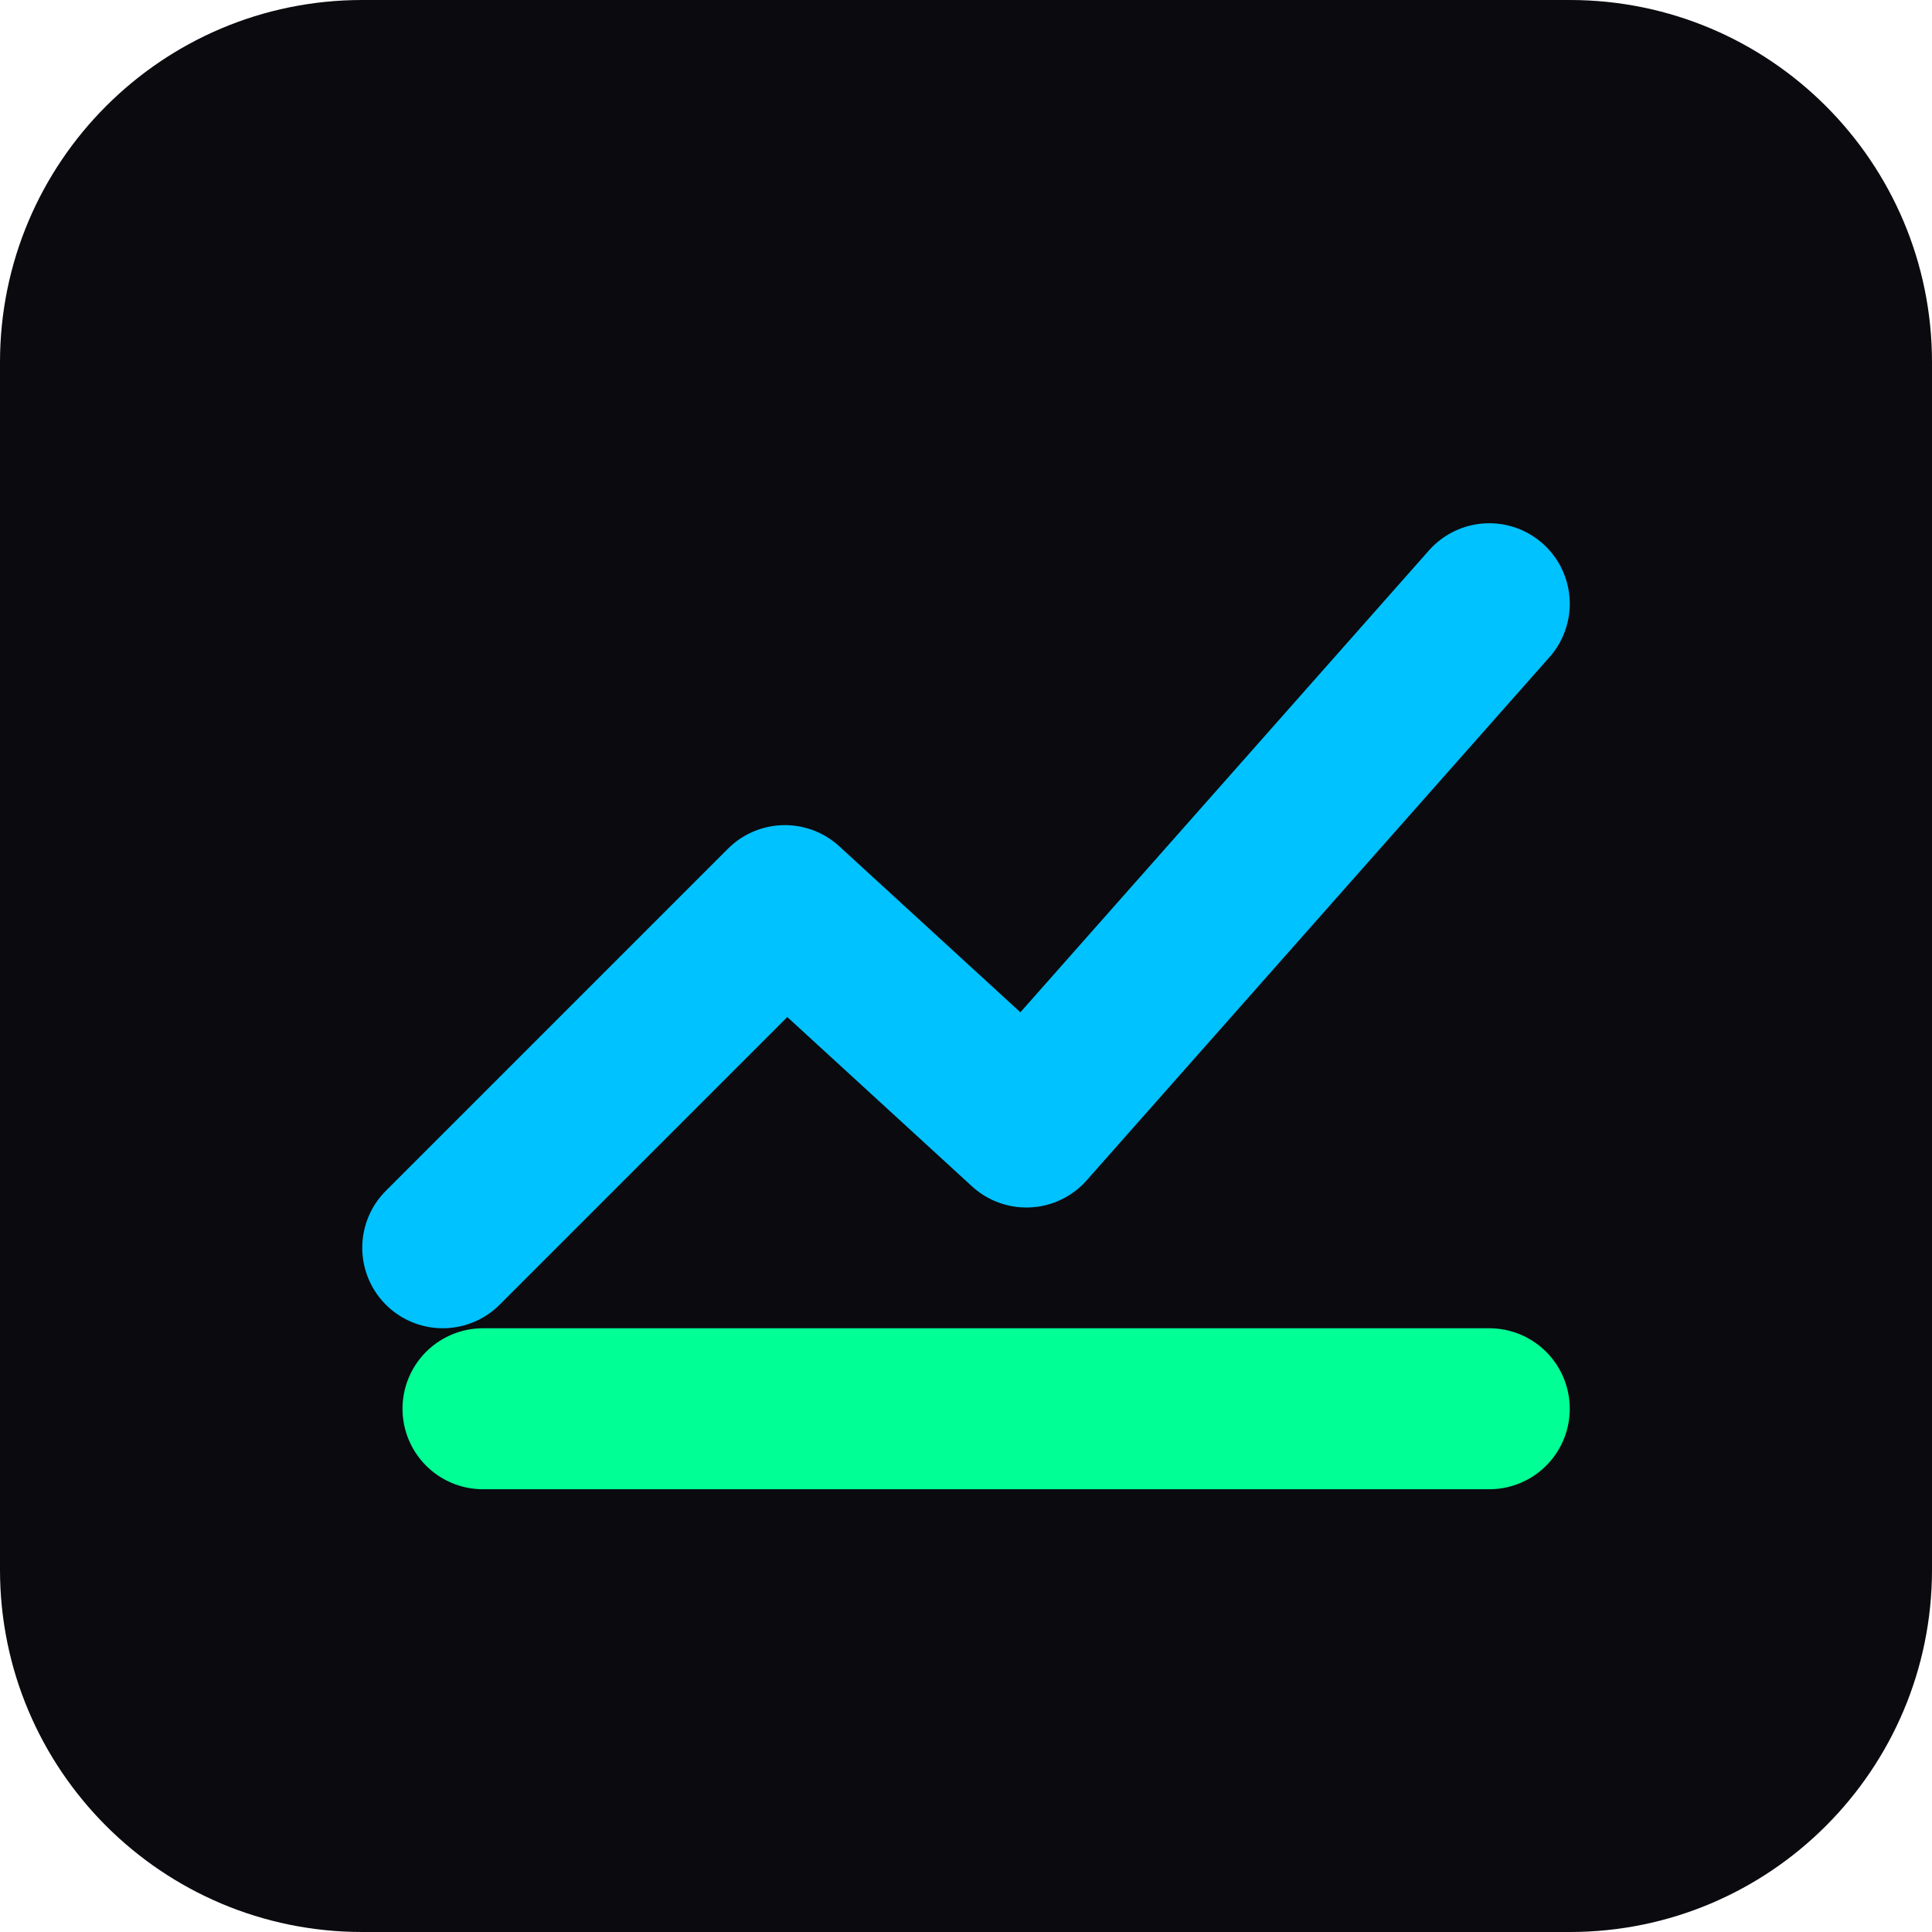
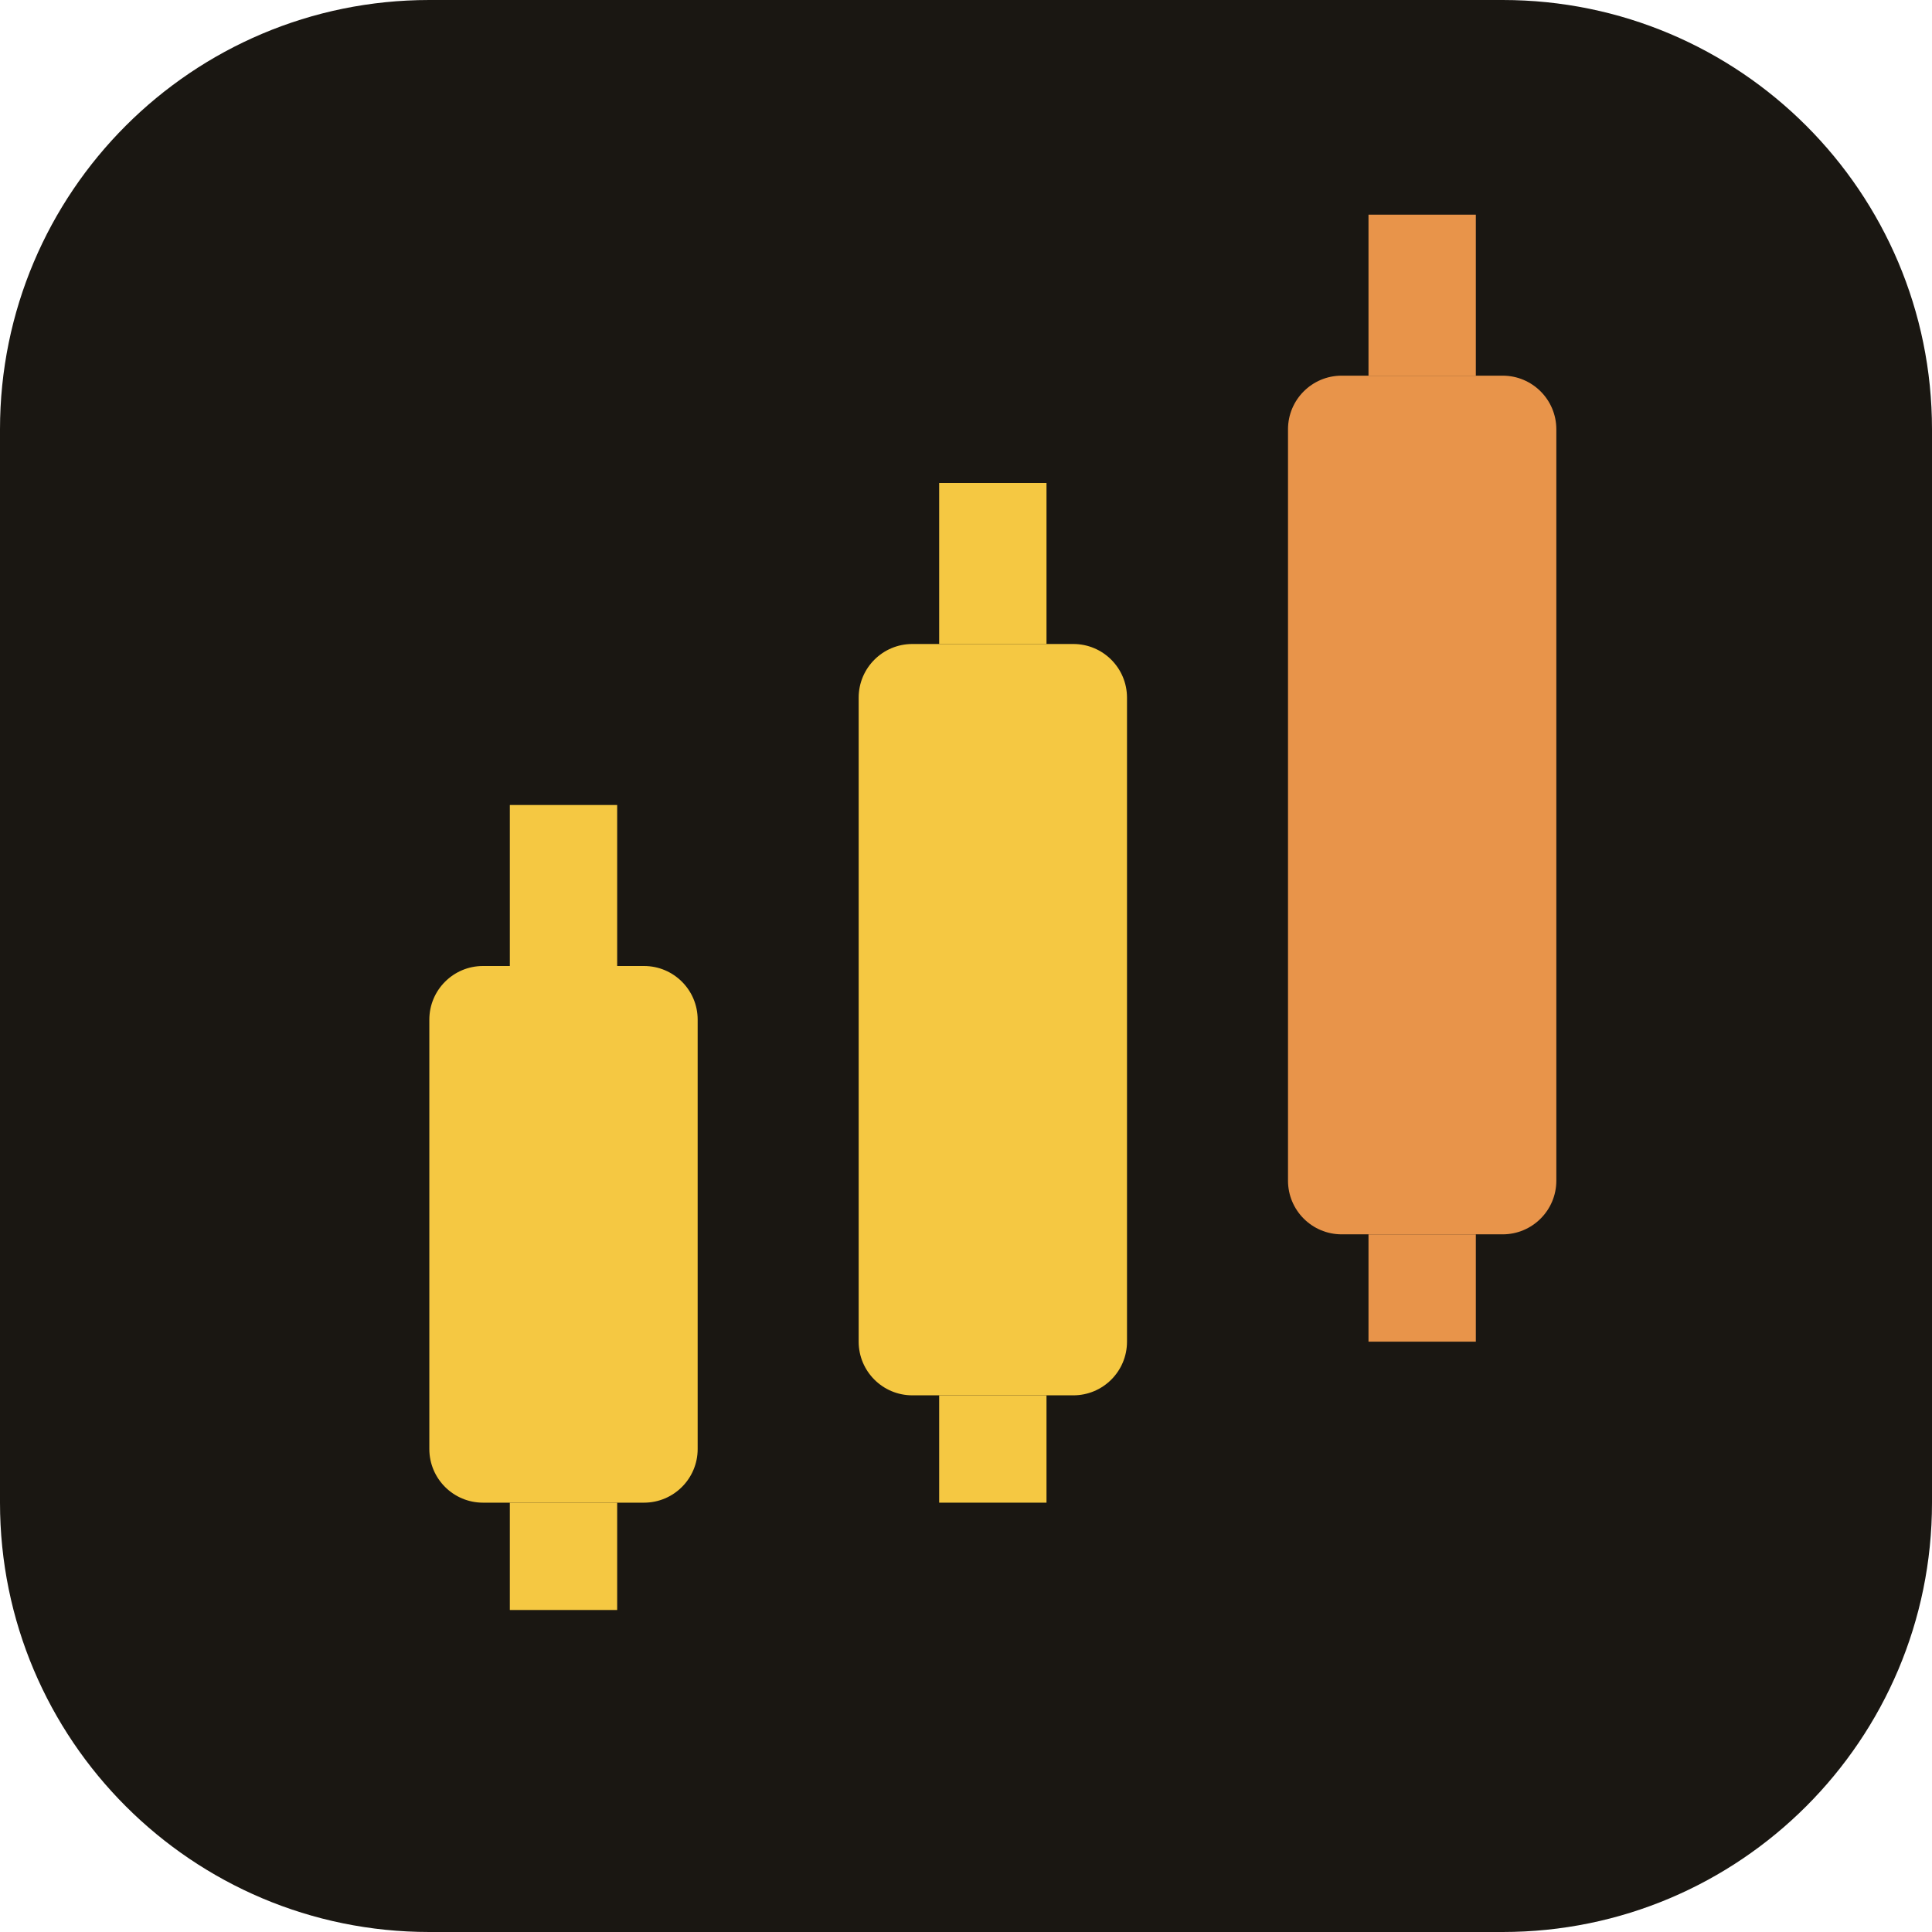
- <svg xmlns="http://www.w3.org/2000/svg" width="96" height="96" viewBox="0 0 96 96" aria-label="Dynamic Trader Live mark">
-   <rect width="96" height="96" rx="18" fill="#0A0A0F" />
-   <path d="M22 62L39 45L51 56L74 30" fill="none" stroke="#00C2FF" stroke-width="8" stroke-linecap="round" stroke-linejoin="round" />
-   <path d="M24 70H74" stroke="#00FF94" stroke-width="8" stroke-linecap="round" />
+ <svg xmlns="http://www.w3.org/2000/svg" width="36" height="36" viewBox="0 0 36 36" fill="none" aria-label="Dynamic Trader Live mark">
+   <rect width="36" height="36" rx="8" fill="#1A1712" />
+   <rect x="8" y="18" width="5" height="10" fill="#F5C842" rx="1" />
+   <line x1="10.5" y1="15" x2="10.5" y2="18" stroke="#F5C842" stroke-width="2" />
+   <line x1="10.5" y1="28" x2="10.5" y2="30" stroke="#F5C842" stroke-width="2" />
+   <rect x="16" y="12" width="5" height="14" fill="#F5C842" rx="1" />
+   <line x1="18.5" y1="9" x2="18.5" y2="12" stroke="#F5C842" stroke-width="2" />
+   <line x1="18.5" y1="26" x2="18.5" y2="28" stroke="#F5C842" stroke-width="2" />
+   <rect x="24" y="7" width="5" height="16" fill="#E8944A" rx="1" />
+   <line x1="26.5" y1="4" x2="26.5" y2="7" stroke="#E8944A" stroke-width="2" />
+   <line x1="26.5" y1="23" x2="26.5" y2="25" stroke="#E8944A" stroke-width="2" />
</svg>
